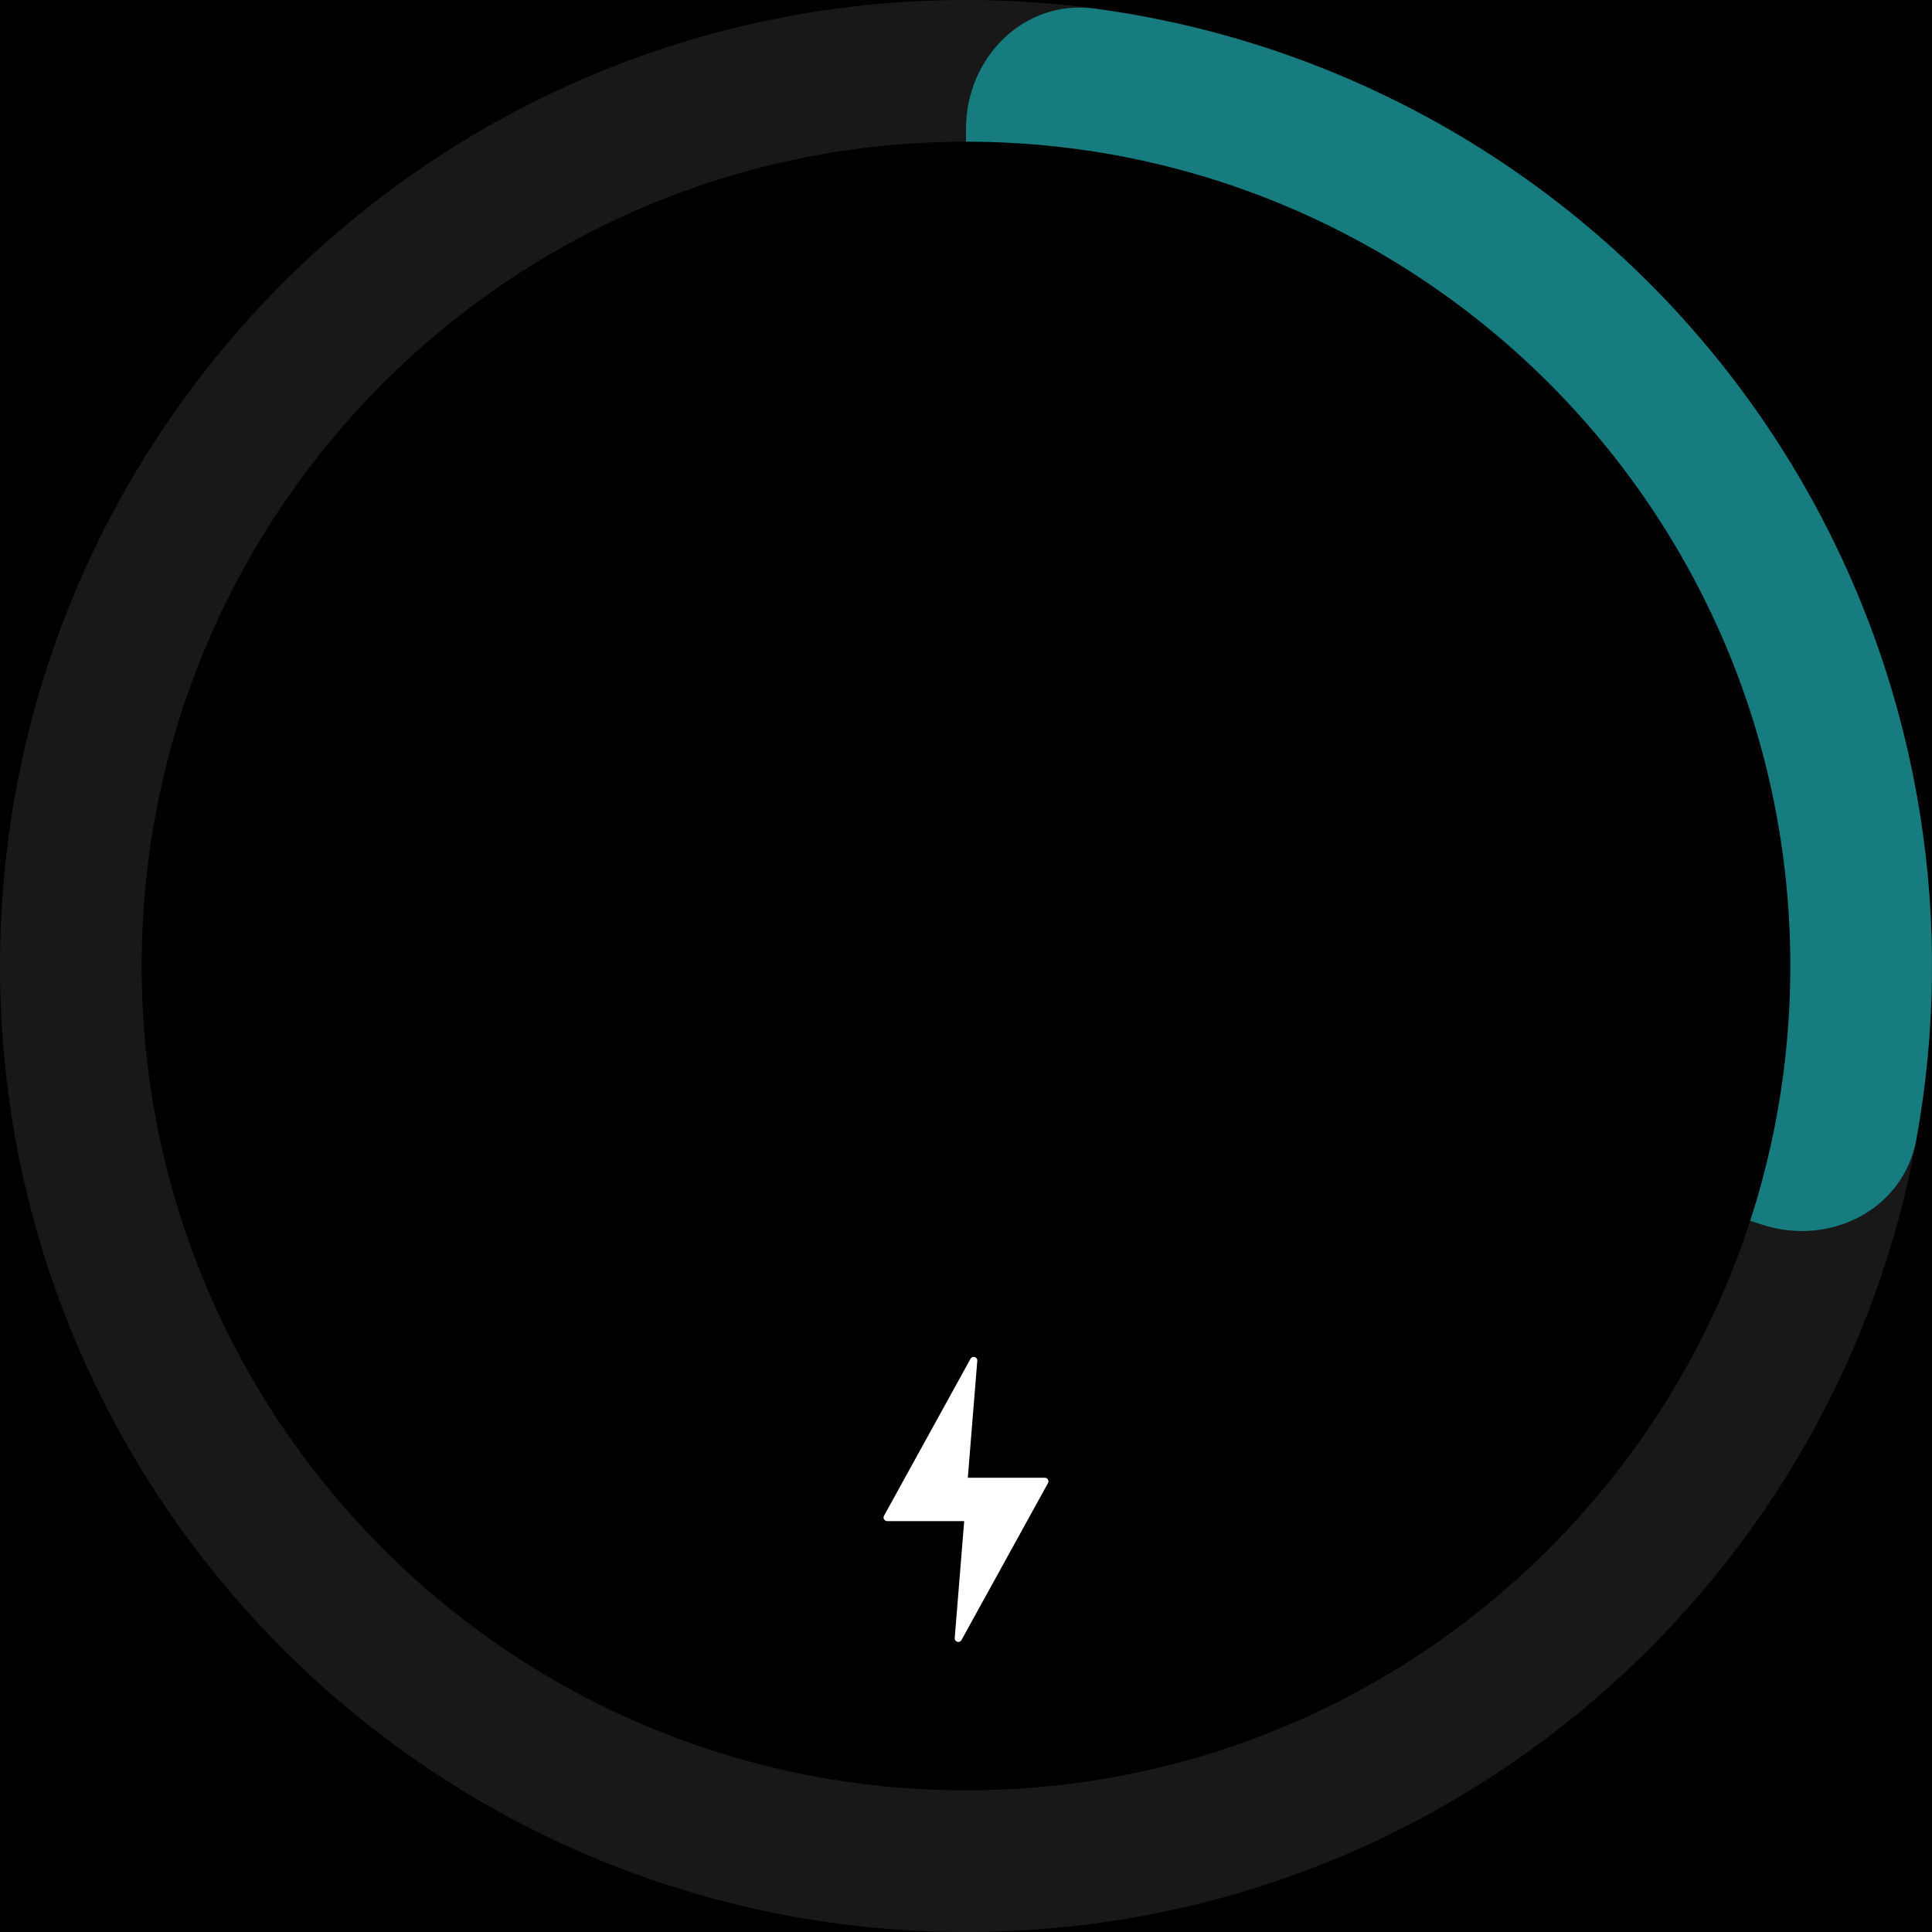
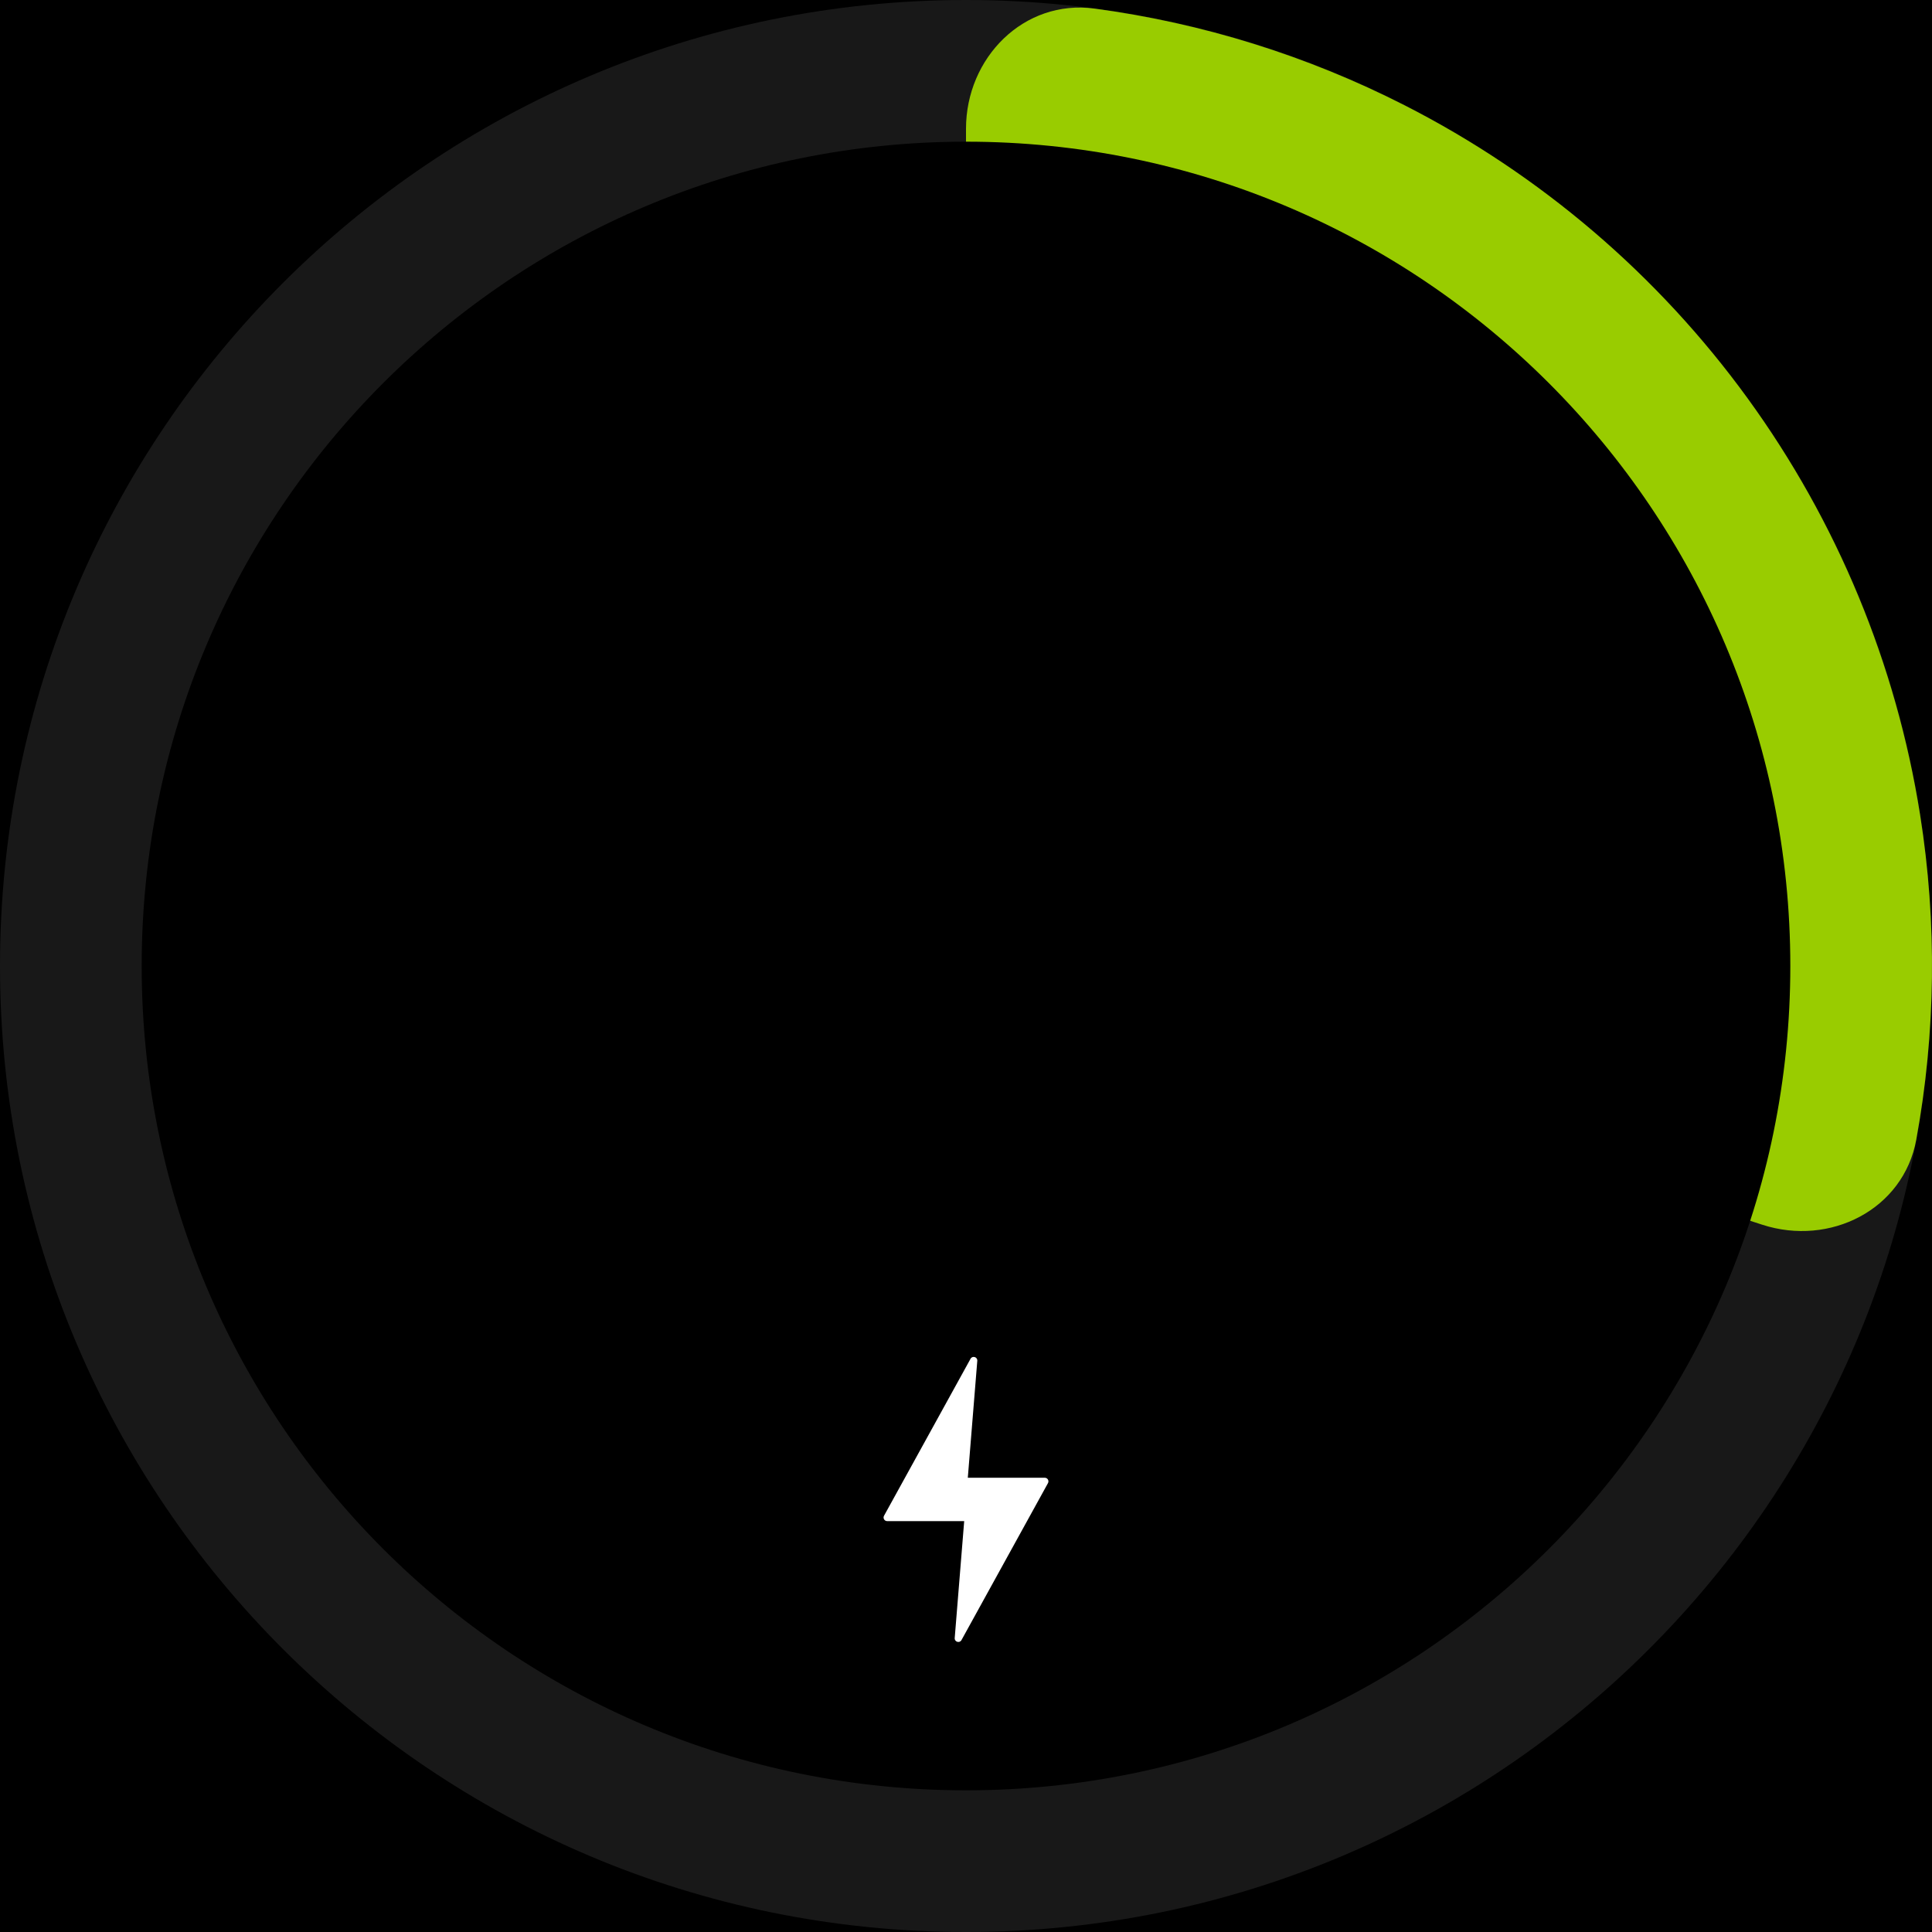
<svg xmlns="http://www.w3.org/2000/svg" width="300" height="300" viewBox="0 0 300 300" fill="none">
  <rect width="300" height="300" fill="black" />
  <circle cx="150" cy="150" r="150" fill="#181818" />
-   <path d="M150 20C150 8.954 158.993 -0.137 169.941 1.331C186.679 3.576 202.966 8.639 218.099 16.349C239.19 27.096 257.439 42.681 271.353 61.832C285.266 80.983 294.45 103.155 298.153 126.535C300.81 143.309 300.591 160.364 297.554 176.976C295.568 187.842 284.142 193.585 273.637 190.172L163.82 154.49C155.579 151.813 150 144.134 150 135.469L150 20Z" fill="#167c80" />
+   <path d="M150 20C150 8.954 158.993 -0.137 169.941 1.331C186.679 3.576 202.966 8.639 218.099 16.349C239.19 27.096 257.439 42.681 271.353 61.832C285.266 80.983 294.45 103.155 298.153 126.535C300.81 143.309 300.591 160.364 297.554 176.976C295.568 187.842 284.142 193.585 273.637 190.172L163.82 154.49C155.579 151.813 150 144.134 150 135.469L150 20Z" fill="#99cc00" />
  <circle cx="150" cy="150" r="128" fill="black" />
  <path d="M162.73 230.297L149.298 254.672C149.006 255.202 148.199 254.959 148.247 254.357L149.72 236.199L137.762 236.199C137.336 236.199 137.064 235.742 137.27 235.367L150.703 210.992C150.995 210.462 151.802 210.705 151.753 211.307L150.281 229.465L162.238 229.465C162.665 229.465 162.935 229.922 162.73 230.297Z" fill="white" />
</svg>
